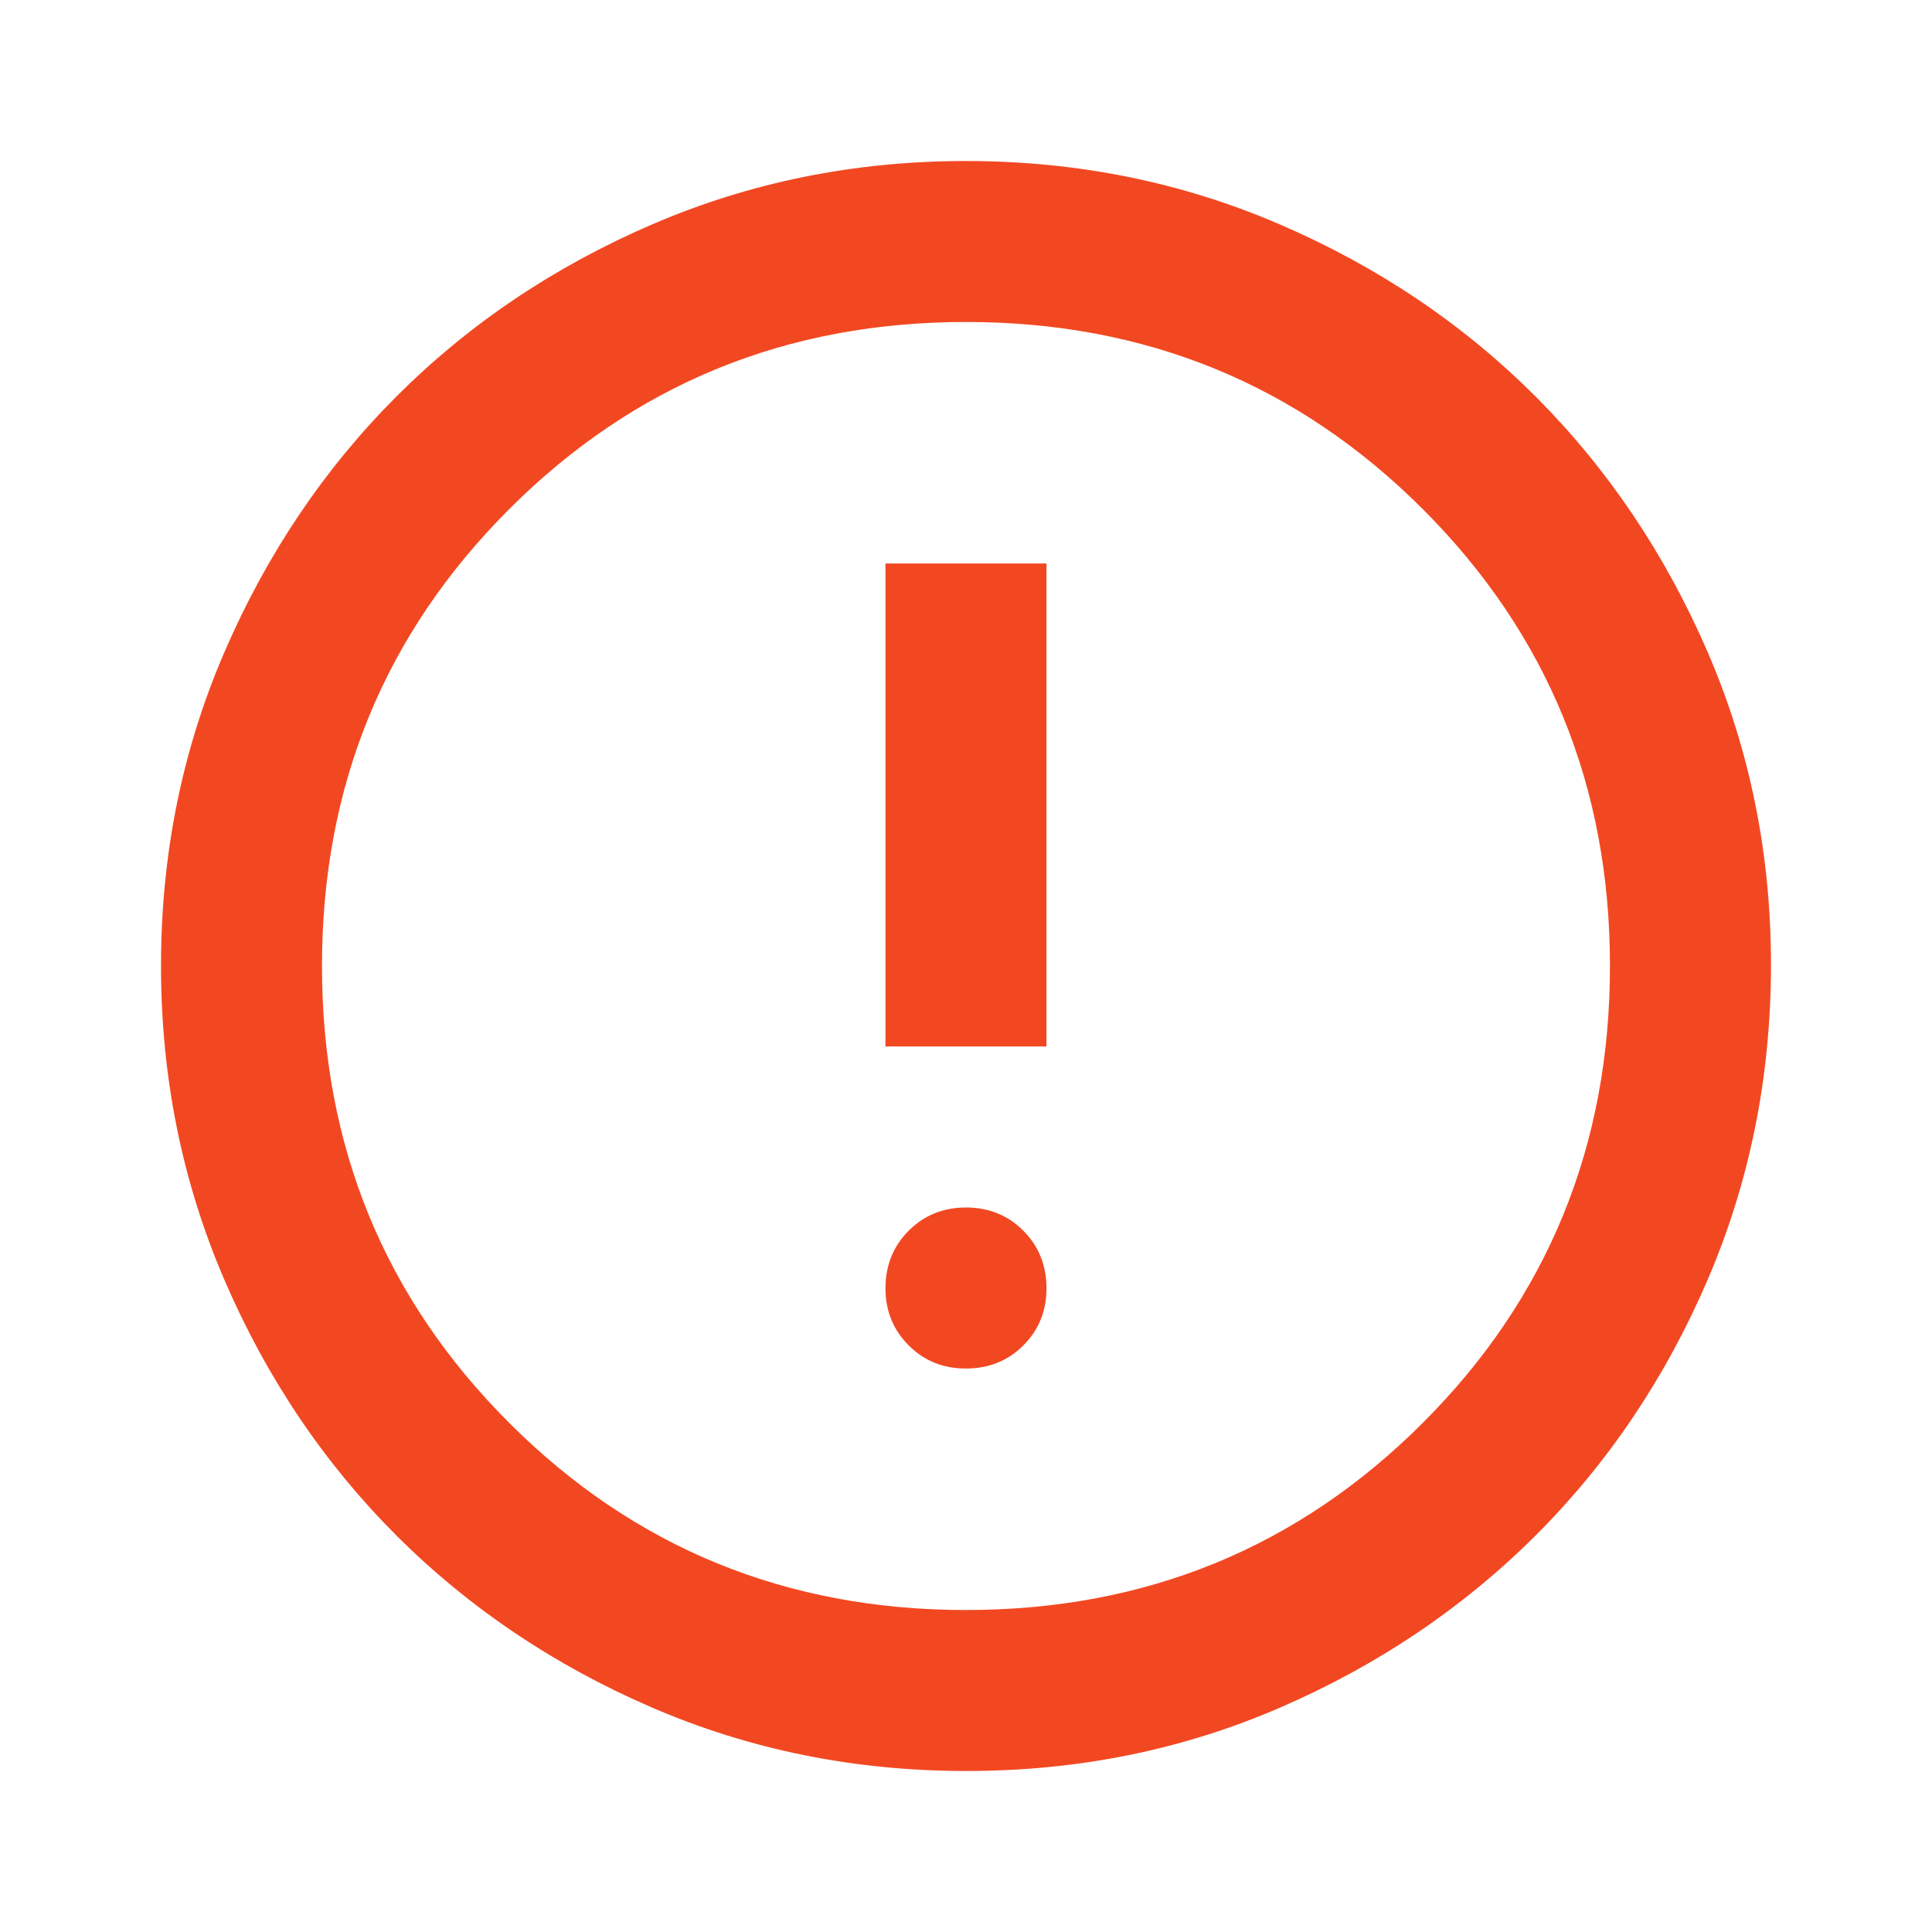
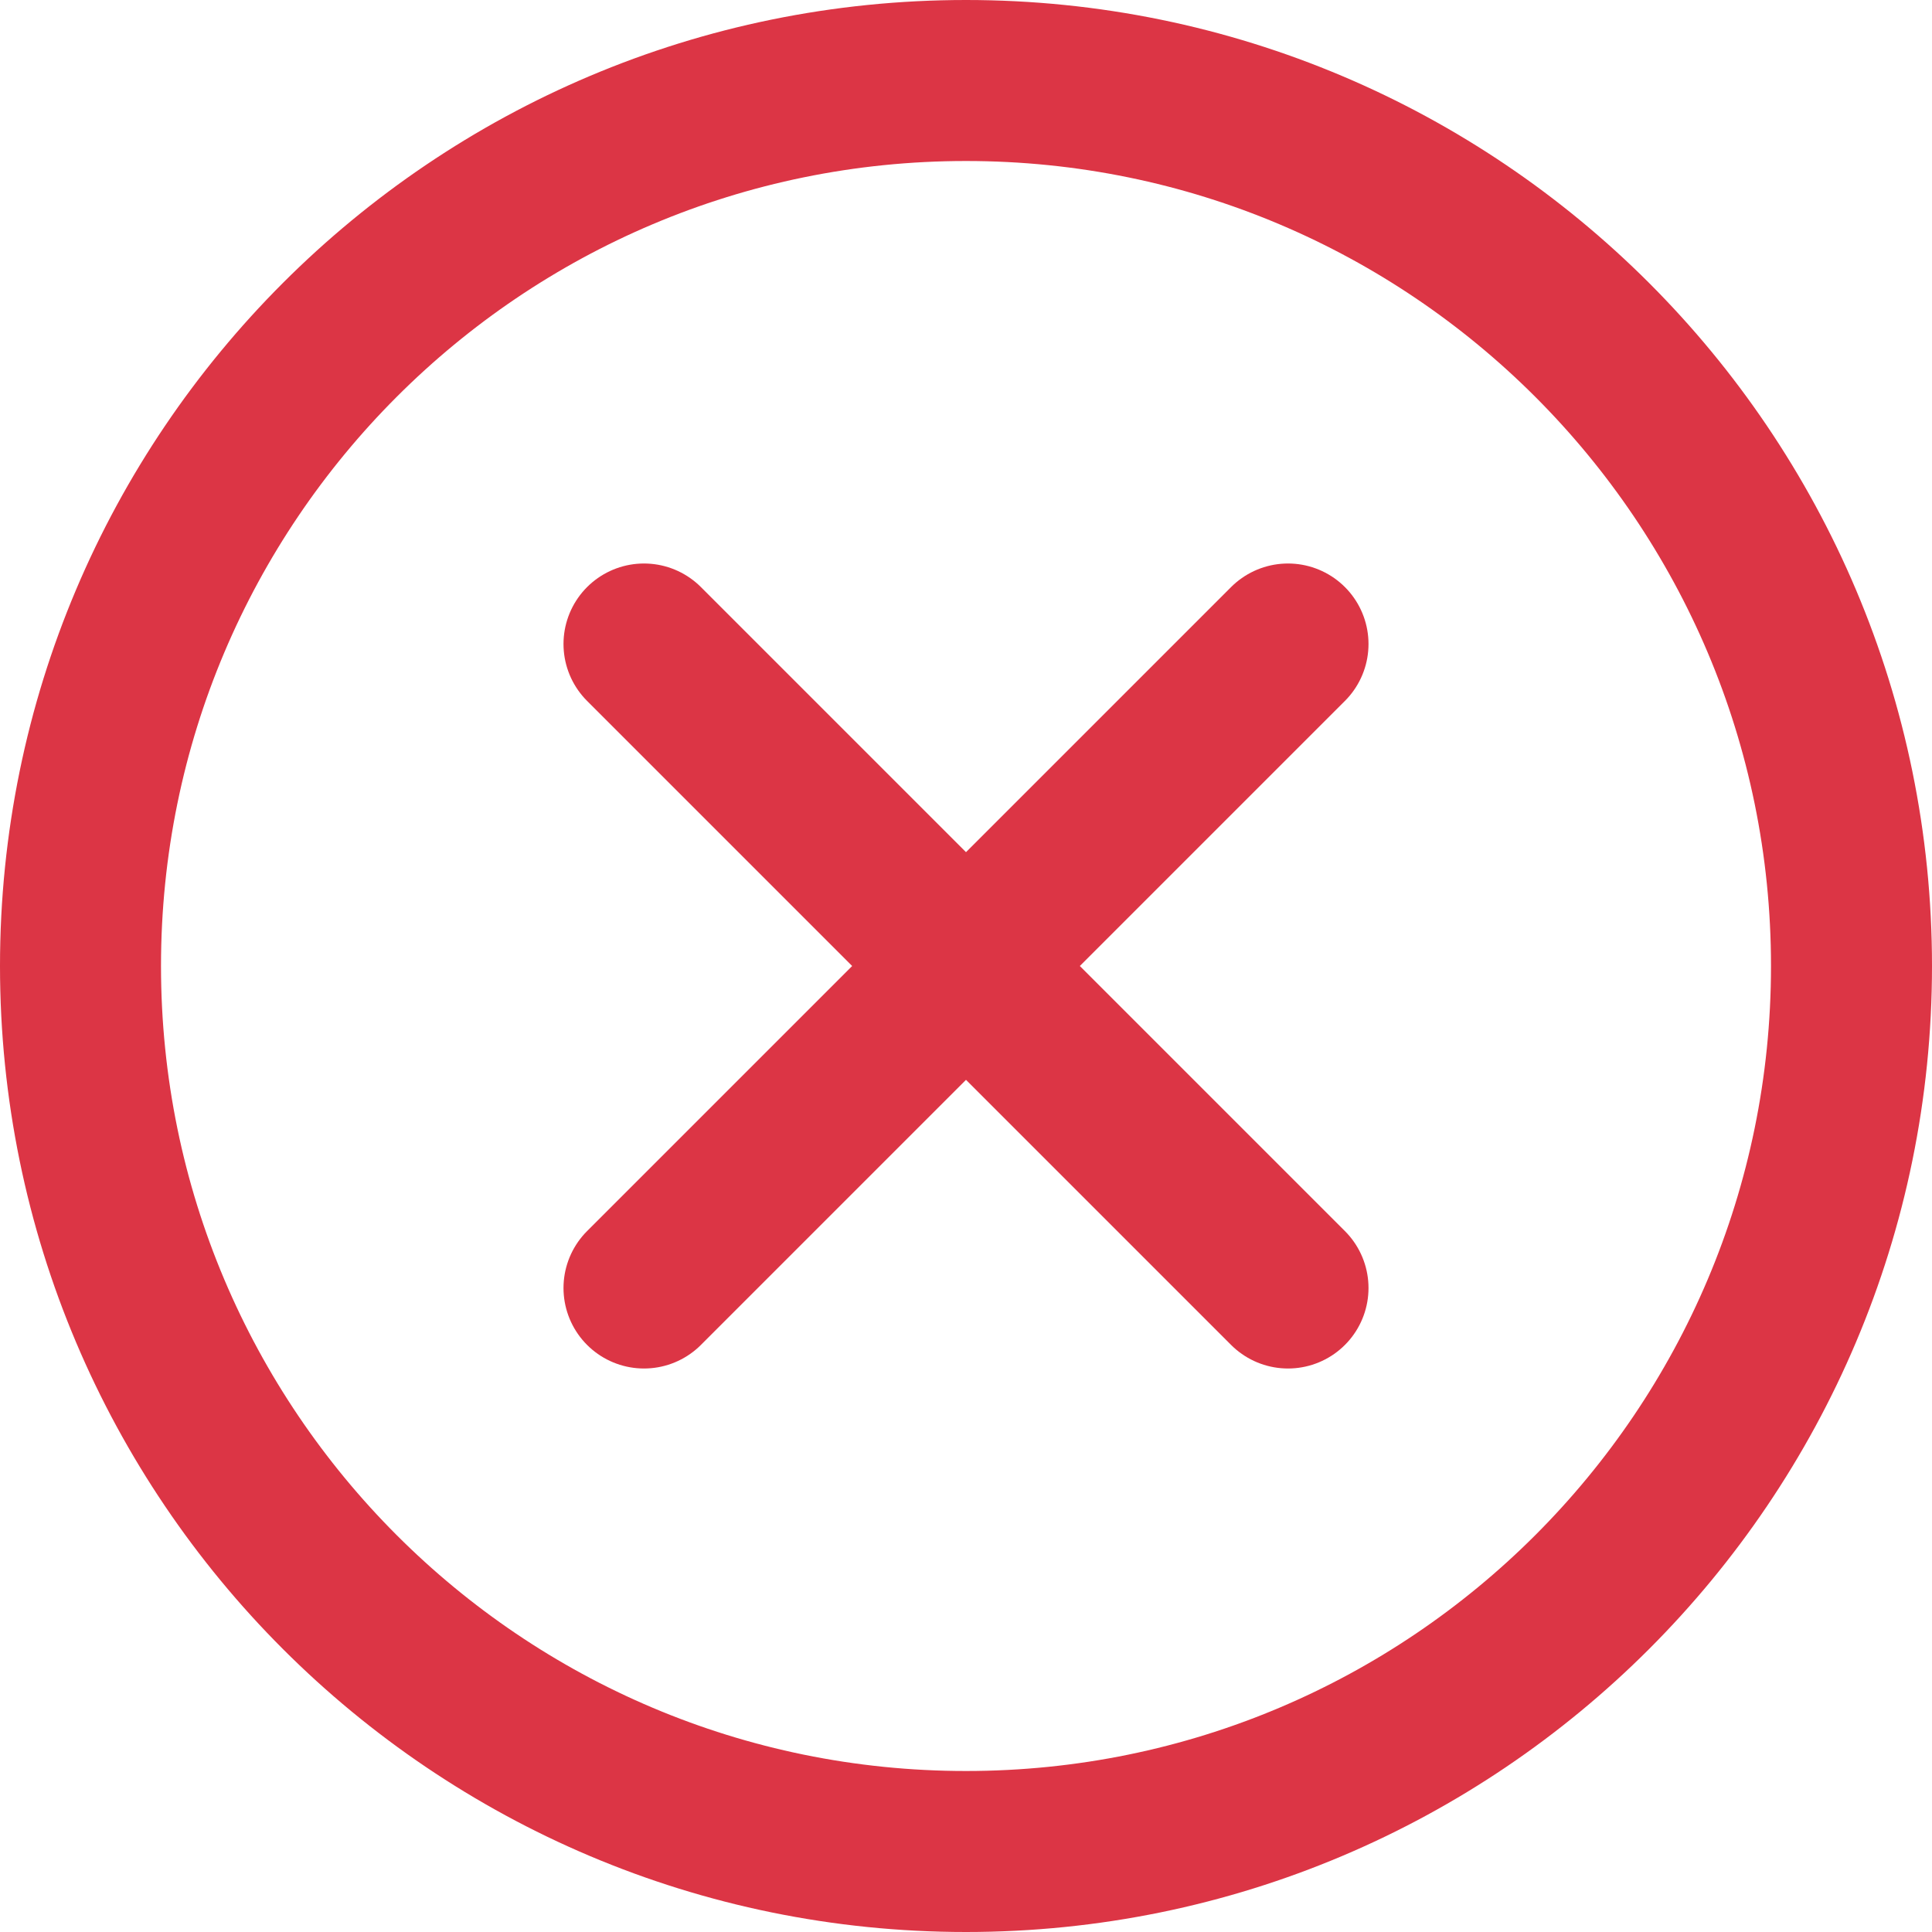
- <svg xmlns="http://www.w3.org/2000/svg" width="35" height="35" viewBox="0 0 35 35" fill="none">
-   <g id="material-symbols:error-outline">
-     <path id="Vector" d="M17.5 24.792C17.913 24.792 18.26 24.652 18.54 24.372C18.82 24.092 18.959 23.746 18.958 23.333C18.957 22.921 18.817 22.575 18.538 22.295C18.259 22.015 17.913 21.875 17.5 21.875C17.087 21.875 16.741 22.015 16.462 22.295C16.183 22.575 16.043 22.921 16.041 23.333C16.041 23.746 16.18 24.092 16.462 24.373C16.742 24.654 17.089 24.794 17.5 24.792ZM16.041 18.958H18.958V10.208H16.041V18.958ZM17.5 32.083C15.482 32.083 13.587 31.7 11.812 30.934C10.038 30.168 8.495 29.129 7.182 27.818C5.87 26.506 4.831 24.963 4.066 23.188C3.301 21.412 2.917 19.517 2.917 17.5C2.916 15.484 3.299 13.588 4.066 11.813C4.833 10.037 5.872 8.494 7.182 7.182C8.493 5.871 10.036 4.832 11.812 4.066C13.589 3.3 15.484 2.917 17.5 2.917C19.515 2.917 21.411 3.3 23.187 4.066C24.964 4.832 26.507 5.871 27.818 7.182C29.128 8.494 30.167 10.037 30.936 11.813C31.703 13.588 32.086 15.484 32.083 17.5C32.08 19.517 31.697 21.412 30.934 23.188C30.171 24.963 29.132 26.506 27.818 27.818C26.503 29.129 24.96 30.169 23.187 30.936C21.415 31.703 19.519 32.085 17.5 32.083ZM17.5 29.167C20.757 29.167 23.515 28.037 25.776 25.776C28.036 23.516 29.166 20.757 29.166 17.5C29.166 14.243 28.036 11.485 25.776 9.224C23.515 6.964 20.757 5.833 17.5 5.833C14.243 5.833 11.484 6.964 9.224 9.224C6.963 11.485 5.833 14.243 5.833 17.5C5.833 20.757 6.963 23.516 9.224 25.776C11.484 28.037 14.243 29.167 17.5 29.167Z" fill="#F24822" />
-   </g>
+ <svg xmlns="http://www.w3.org/2000/svg" width="24" height="24" viewBox="0 0 24 24" fill="none">
+   <circle cx="12" cy="12" r="11" stroke="#DC3545" stroke-width="2" />
+   <path d="M8 8L16 16M8 16L16 8" stroke="#DC3545" stroke-width="2" stroke-linecap="round" stroke-linejoin="round" />
</svg>
